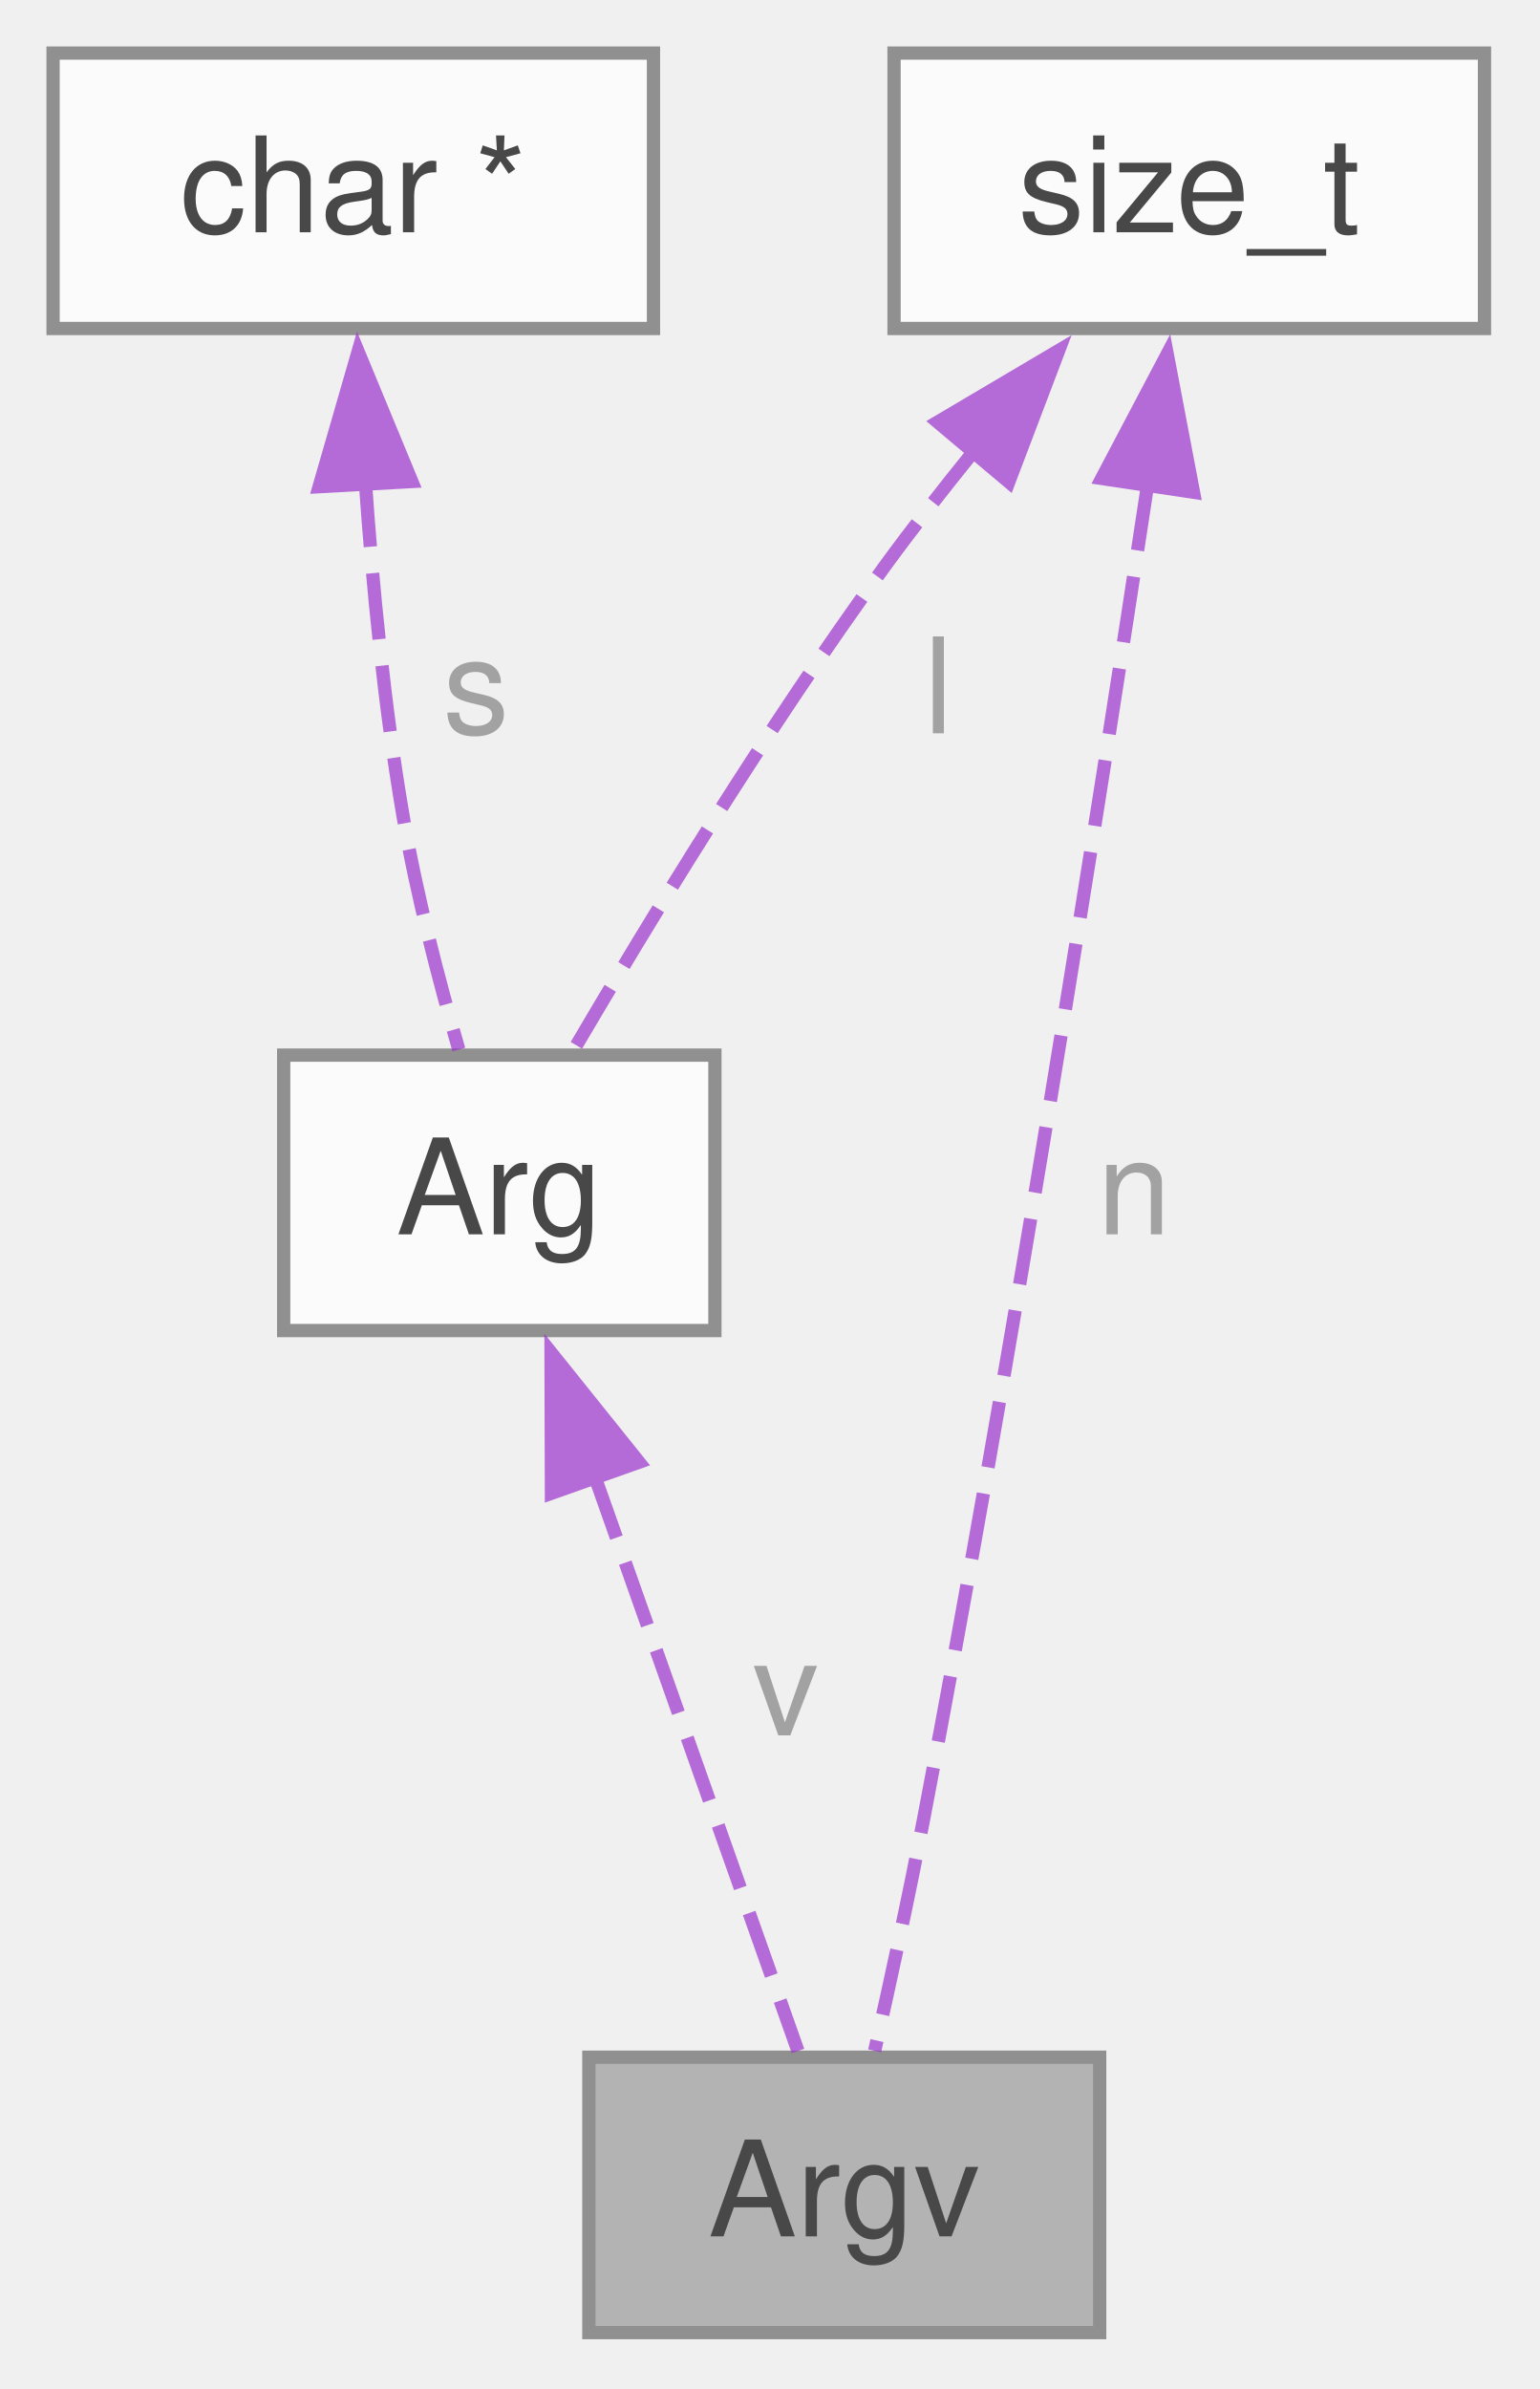
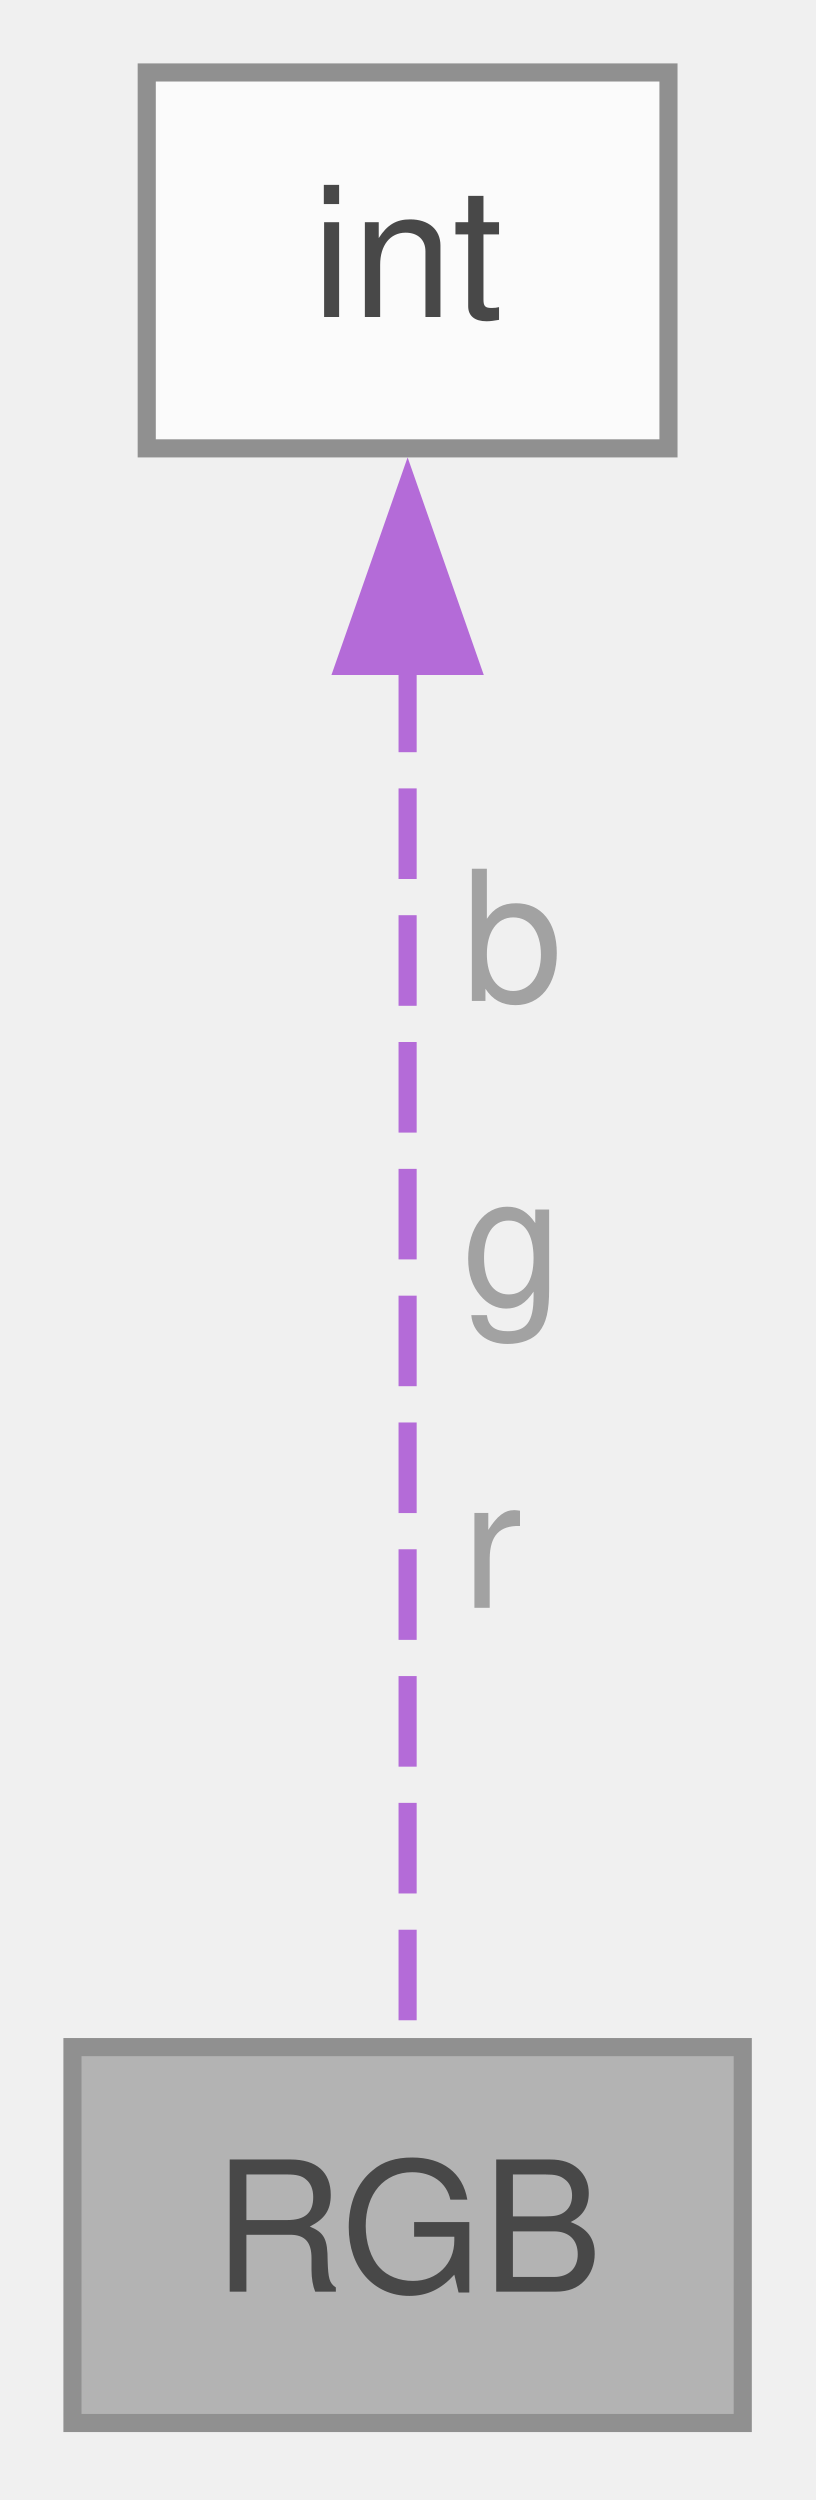
- <svg xmlns="http://www.w3.org/2000/svg" xmlns:xlink="http://www.w3.org/1999/xlink" width="116pt" height="180pt" viewBox="0.00 0.00 116.00 180.00">
+ <svg xmlns="http://www.w3.org/2000/svg" xmlns:xlink="http://www.w3.org/1999/xlink" width="45pt" height="138pt" viewBox="0.00 0.00 45.00 138.00">
  <svg id="main" version="1.1" xml:space="preserve">
    <style type="text/css">
.node, .edge {opacity: 0.7;}
.node.selected, .edge.selected {opacity: 1;}
.edge:hover path { stroke: red; }
.edge:hover polygon { stroke: red; fill: red; }
</style>
    <svg id="graph" class="graph">
-       <g id="graph0" class="graph" transform="scale(1 1) rotate(0) translate(4 175.75)">
+       <g id="graph0" class="graph" transform="scale(1 1) rotate(0) translate(4 133.75)">
        <g id="Node000001" class="node">
          <g id="a_Node000001">
-             <a xlink:title="The Argv structure represents an argument vector, which is an array of Arg structures,...">
-               <polygon fill="#999999" stroke="#666666" points="78.88,-20.75 40.38,-20.75 40.38,0 78.88,0 78.88,-20.75" />
-               <text xml:space="preserve" text-anchor="middle" x="59.62" y="-7.25" font-family="Helvetica,sans-Serif" font-size="10.00">Argv</text>
+             <a xlink:title=" ">
+               <polygon fill="#999999" stroke="#666666" points="37,-20.75 0,-20.75 0,0 37,0 37,-20.75" />
+               <text xml:space="preserve" text-anchor="middle" x="18.5" y="-7.25" font-family="Helvetica,sans-Serif" font-size="10.00">RGB</text>
            </a>
          </g>
        </g>
        <g id="Node000002" class="node">
          <g id="a_Node000002">
-             <a xlink:href="../../d6/db6/a01172.html" target="_top" xlink:title="The Arg structure represents a string argument with a pointer to the string and its allocated length.">
-               <polygon fill="white" stroke="#666666" points="49.88,-96.25 17.38,-96.25 17.38,-75.5 49.88,-75.5 49.88,-96.25" />
-               <text xml:space="preserve" text-anchor="middle" x="33.62" y="-82.75" font-family="Helvetica,sans-Serif" font-size="10.00">Arg</text>
+             <a xlink:title=" ">
+               <polygon fill="white" stroke="#666666" points="32.9,-129.75 4.1,-129.75 4.1,-109 32.9,-109 32.9,-129.75" />
+               <text xml:space="preserve" text-anchor="middle" x="18.5" y="-116.25" font-family="Helvetica,sans-Serif" font-size="10.00">int</text>
            </a>
          </g>
        </g>
        <g id="edge1_Node000001_Node000002" class="edge">
          <g id="a_edge1_Node000001_Node000002">
            <a xlink:title=" ">
-               <path fill="none" stroke="#9a32cd" stroke-dasharray="5,2" d="M40.79,-64.61C45.79,-50.49 52.23,-32.27 56.14,-21.22" />
-               <polygon fill="#9a32cd" stroke="#9a32cd" points="37.56,-63.24 37.53,-73.84 44.16,-65.58 37.56,-63.24" />
+               <path fill="none" stroke="#9a32cd" stroke-dasharray="5,2" d="M18.5,-97.23C18.5,-74.22 18.5,-38.41 18.5,-21.23" />
+               <polygon fill="#9a32cd" stroke="#9a32cd" points="15,-96.99 18.5,-106.99 22,-96.99 15,-96.99" />
            </a>
          </g>
-           <text xml:space="preserve" text-anchor="start" x="52.72" y="-45" font-family="Helvetica,sans-Serif" font-size="10.00" fill="grey">v</text>
-         </g>
-         <g id="Node000003" class="node">
-           <g id="a_Node000003">
-             <a xlink:title=" ">
-               <polygon fill="white" stroke="#666666" points="45.25,-171.75 0,-171.75 0,-151 45.25,-151 45.25,-171.75" />
-               <text xml:space="preserve" text-anchor="middle" x="22.62" y="-158.25" font-family="Helvetica,sans-Serif" font-size="10.00">char *</text>
-             </a>
-           </g>
-         </g>
-         <g id="edge2_Node000002_Node000003" class="edge">
-           <g id="a_edge2_Node000002_Node000003">
-             <a xlink:title=" ">
-               <path fill="none" stroke="#9a32cd" stroke-dasharray="5,2" d="M23.53,-139.54C24.08,-131.59 24.97,-122.46 26.38,-114.25 27.39,-108.34 29.08,-101.84 30.58,-96.67" />
-               <polygon fill="#9a32cd" stroke="#9a32cd" points="20.05,-139.08 22.99,-149.26 27.04,-139.47 20.05,-139.08" />
-             </a>
-           </g>
-           <text xml:space="preserve" text-anchor="start" x="29.38" y="-120.5" font-family="Helvetica,sans-Serif" font-size="10.00" fill="grey">s</text>
-         </g>
-         <g id="Node000004" class="node">
-           <g id="a_Node000004">
-             <a xlink:title=" ">
-               <polygon fill="white" stroke="#666666" points="107.88,-171.75 63.38,-171.75 63.38,-151 107.88,-151 107.88,-171.75" />
-               <text xml:space="preserve" text-anchor="middle" x="85.62" y="-158.25" font-family="Helvetica,sans-Serif" font-size="10.00">size_t</text>
-             </a>
-           </g>
-         </g>
-         <g id="edge4_Node000001_Node000004" class="edge">
-           <g id="a_edge4_Node000001_Node000004">
-             <a xlink:title=" ">
-               <path fill="none" stroke="#9a32cd" stroke-dasharray="5,2" d="M82.49,-139.22C78.81,-114.91 72.35,-73.85 65.62,-38.75 64.51,-32.92 63.09,-26.43 61.92,-21.23" />
-               <polygon fill="#9a32cd" stroke="#9a32cd" points="79.03,-139.7 83.97,-149.07 85.95,-138.66 79.03,-139.7" />
-             </a>
-           </g>
-           <text xml:space="preserve" text-anchor="start" x="78.69" y="-82.75" font-family="Helvetica,sans-Serif" font-size="10.00" fill="grey">n</text>
-         </g>
-         <g id="edge3_Node000002_Node000004" class="edge">
-           <g id="a_edge3_Node000002_Node000004">
-             <a xlink:title=" ">
-               <path fill="none" stroke="#9a32cd" stroke-dasharray="5,2" d="M69.45,-141.82C67.1,-138.92 64.75,-135.92 62.62,-133 53.82,-120.92 44.84,-106.18 39.25,-96.67" />
-               <polygon fill="#9a32cd" stroke="#9a32cd" points="66.67,-143.95 75.79,-149.34 72.03,-139.44 66.67,-143.95" />
-             </a>
-           </g>
-           <text xml:space="preserve" text-anchor="start" x="65.62" y="-120.5" font-family="Helvetica,sans-Serif" font-size="10.00" fill="grey">l</text>
+           <text xml:space="preserve" text-anchor="start" x="21.5" y="-78.5" font-family="Helvetica,sans-Serif" font-size="10.00" fill="grey">b</text>
+           <text xml:space="preserve" text-anchor="start" x="21.5" y="-61.75" font-family="Helvetica,sans-Serif" font-size="10.00" fill="grey">g</text>
+           <text xml:space="preserve" text-anchor="start" x="21.5" y="-45" font-family="Helvetica,sans-Serif" font-size="10.00" fill="grey">r</text>
        </g>
      </g>
    </svg>
  </svg>
  <style type="text/css">

[data-mouse-over-selected='false'] { opacity: 0.7; }
[data-mouse-over-selected='true']  { opacity: 1.0; }

</style>
</svg>
